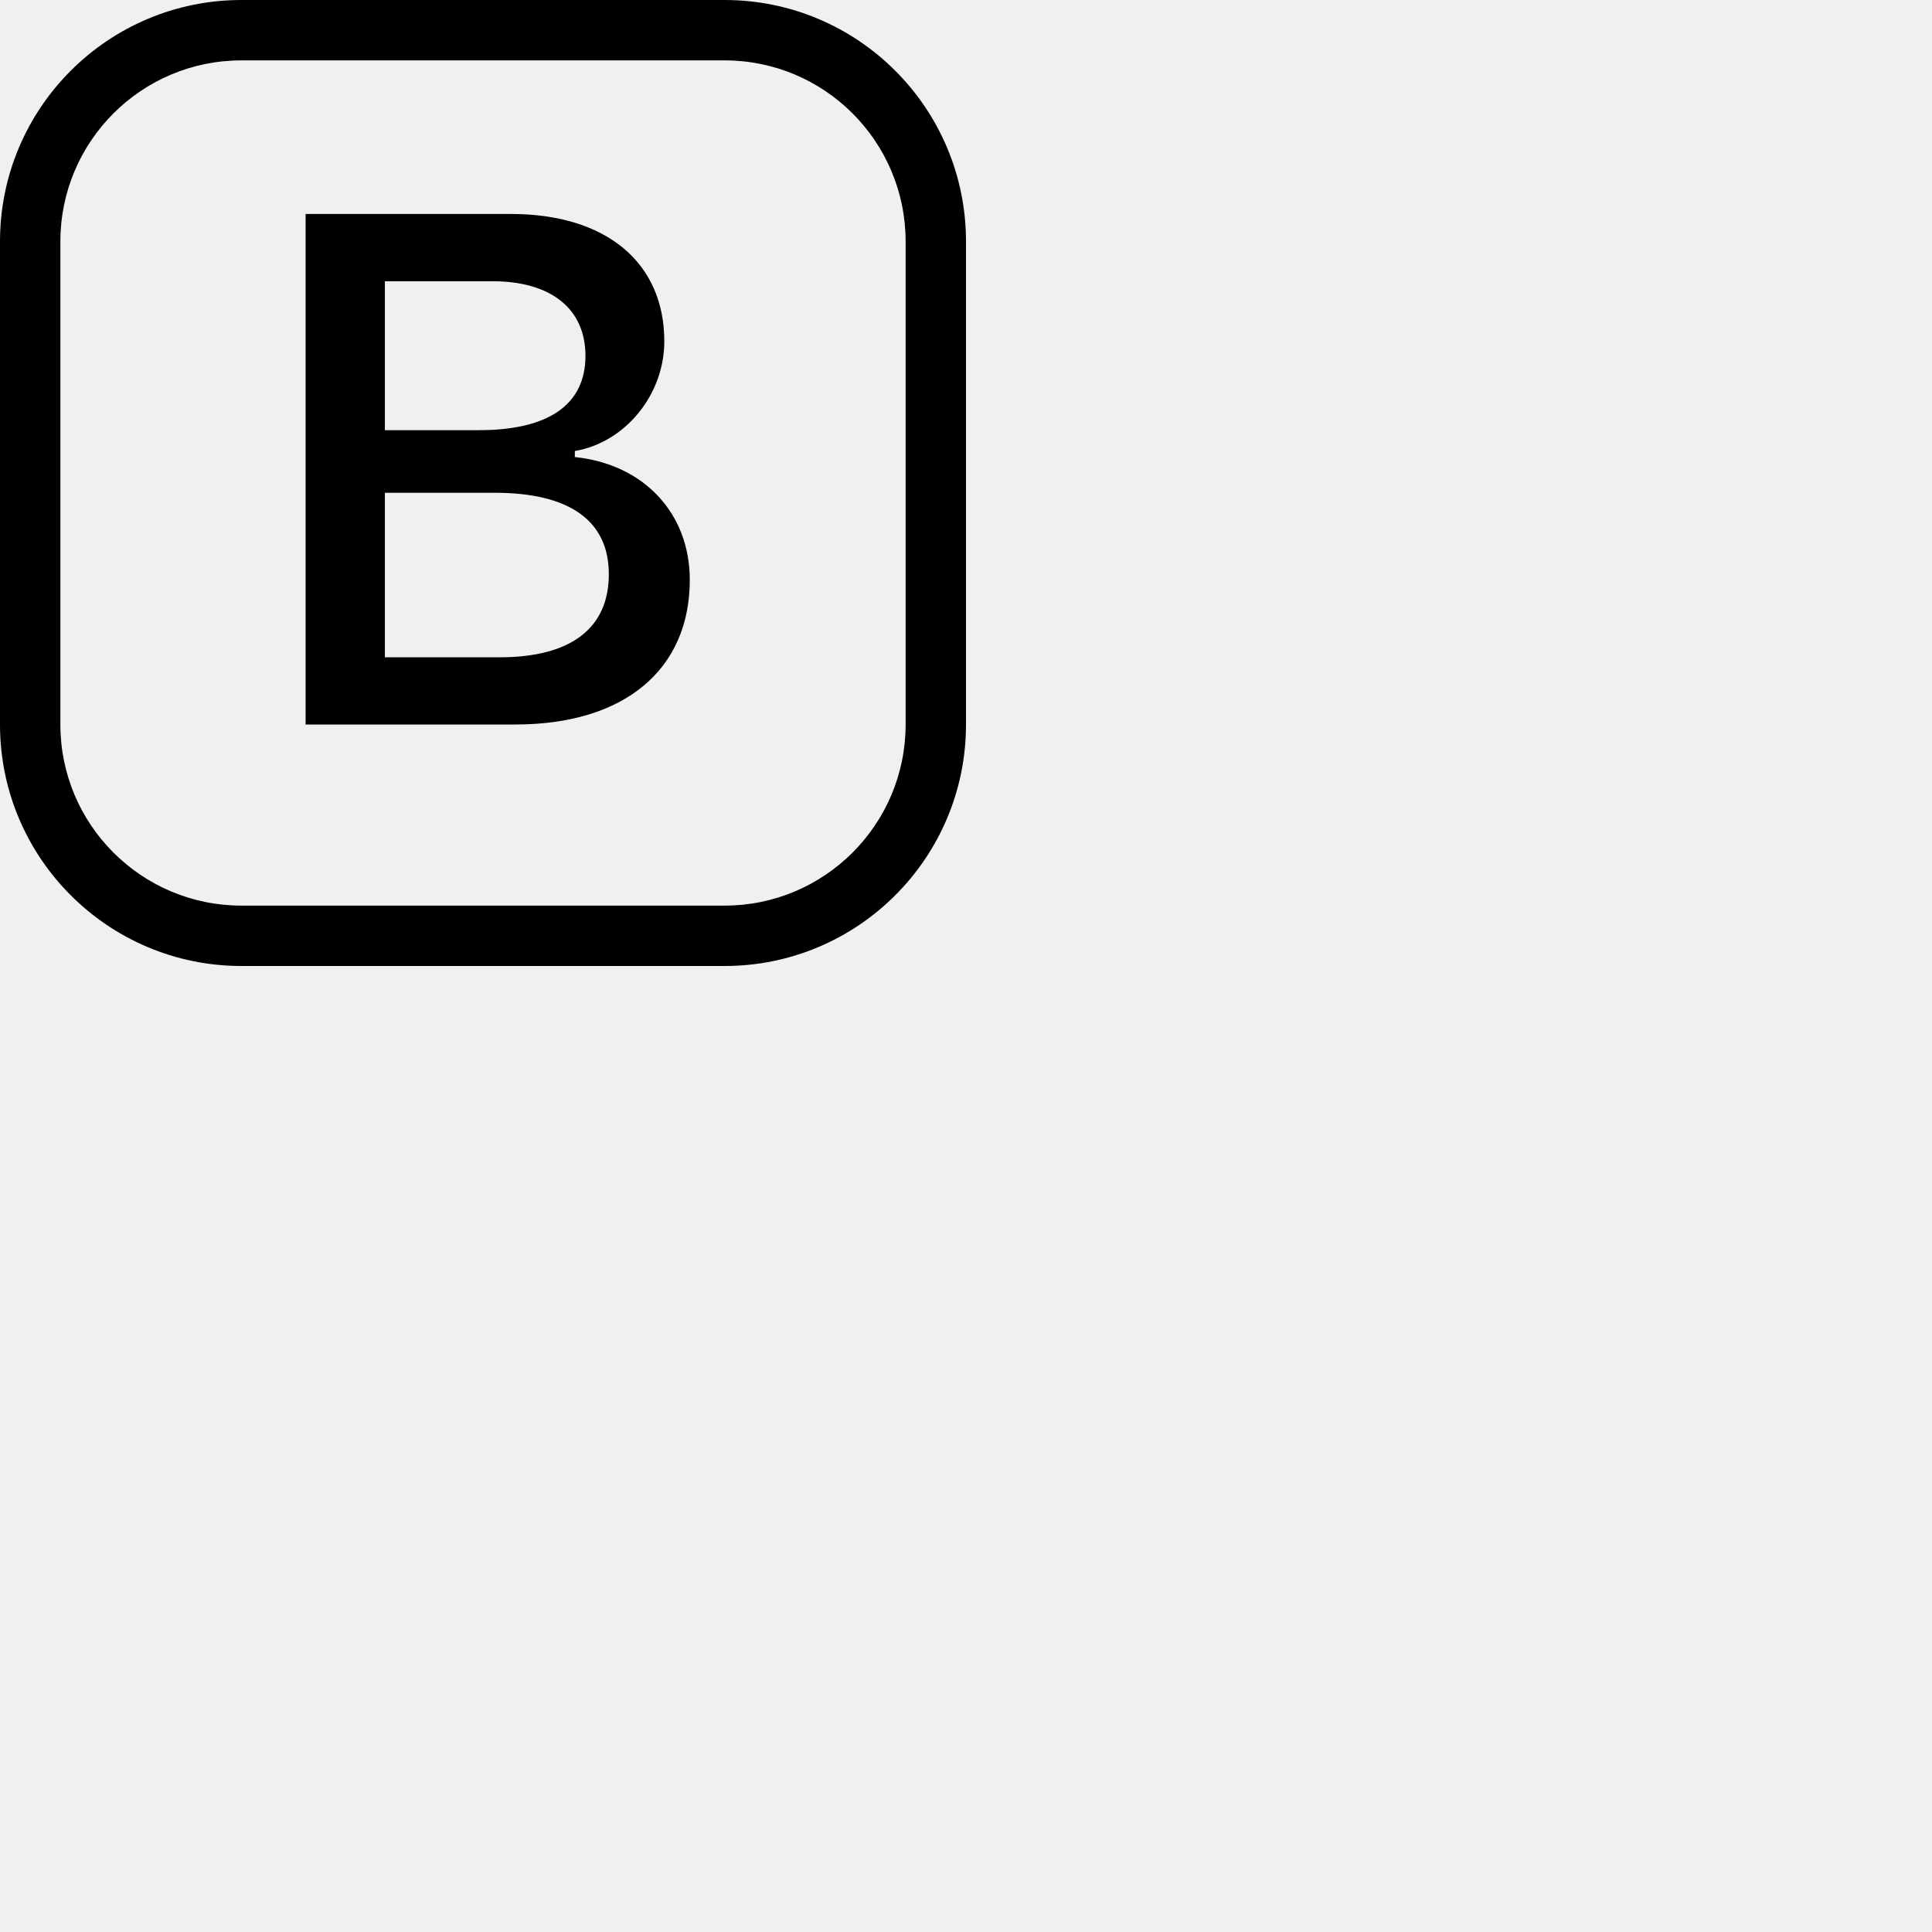
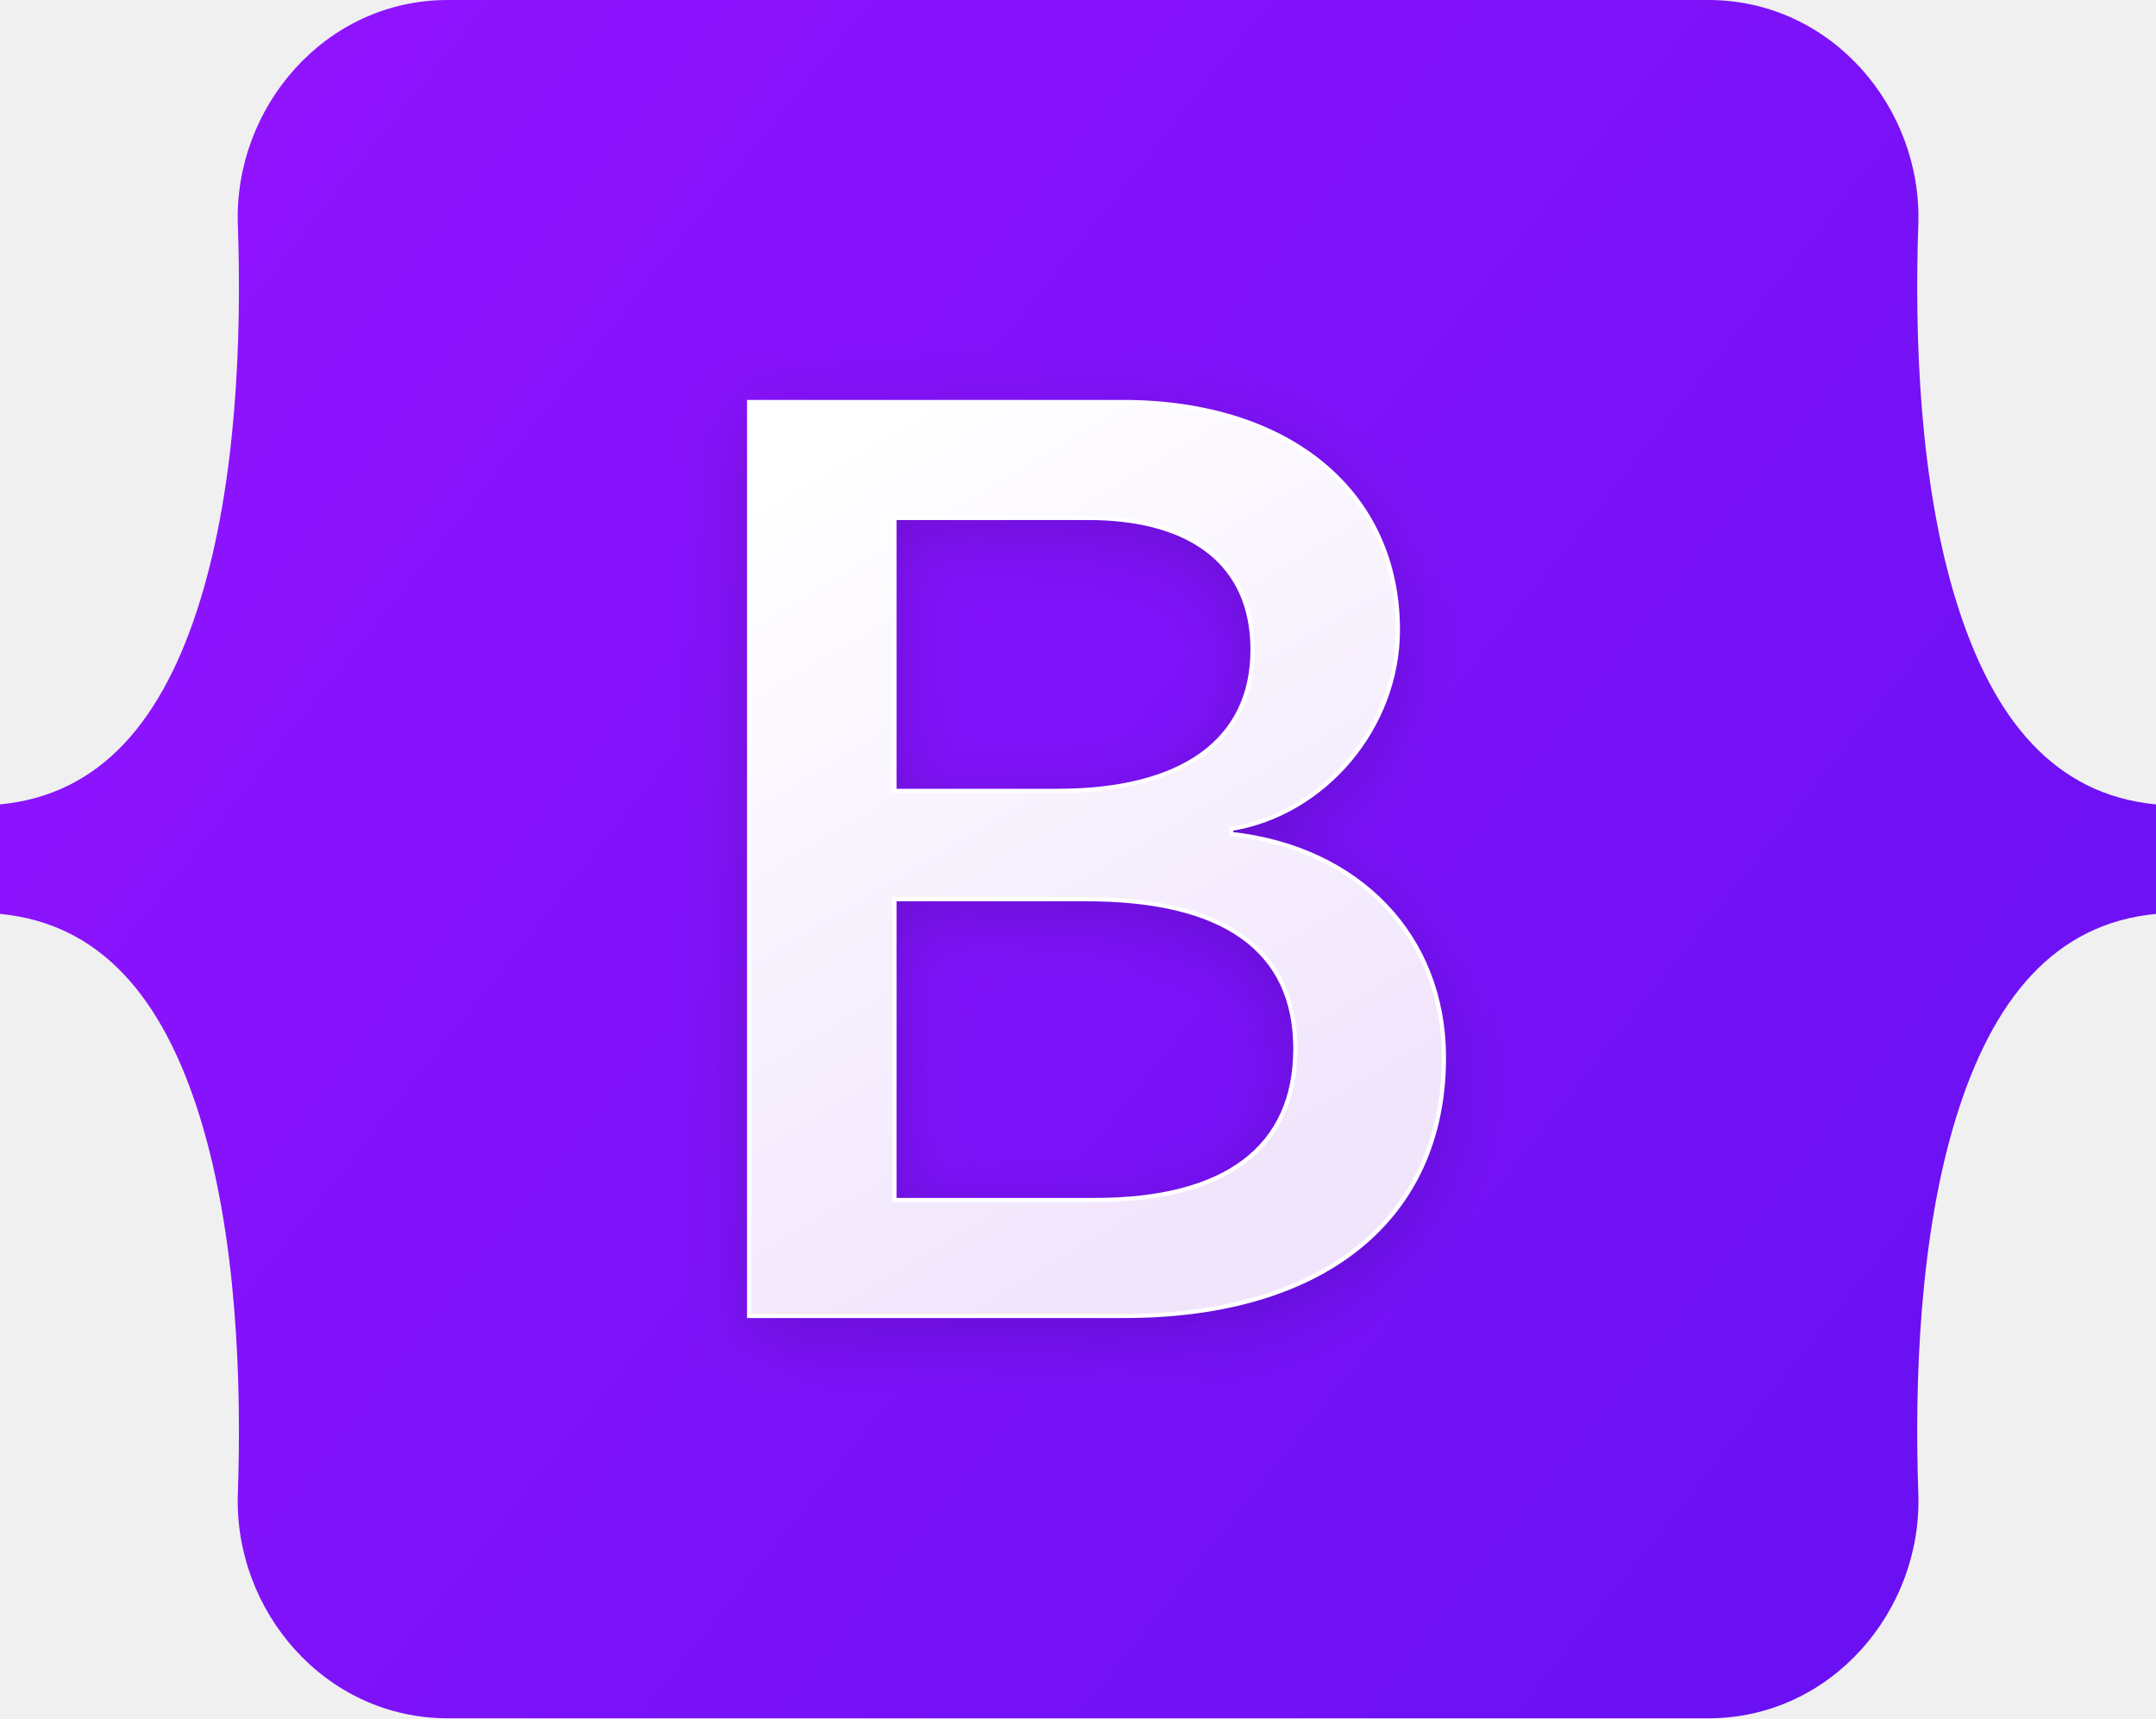
- <svg xmlns="http://www.w3.org/2000/svg" fill="currentColor" viewBox="0 0 32 32">
-   <path d="M5.062 12h3.475c1.804 0 2.888-.908 2.888-2.396 0-1.102-.761-1.916-1.904-2.034v-.1c.832-.14 1.482-.93 1.482-1.816 0-1.3-.955-2.11-2.542-2.11H5.062V12zm1.313-4.875V4.658h1.78c.973 0 1.542.457 1.542 1.237 0 .802-.604 1.23-1.764 1.23H6.375zm0 3.762V8.162h1.822c1.236 0 1.887.463 1.887 1.348 0 .896-.627 1.377-1.811 1.377H6.375z" />
-   <path d="M0 4a4 4 0 0 1 4-4h8a4 4 0 0 1 4 4v8a4 4 0 0 1-4 4H4a4 4 0 0 1-4-4V4zm4-3a3 3 0 0 0-3 3v8a3 3 0 0 0 3 3h8a3 3 0 0 0 3-3V4a3 3 0 0 0-3-3H4z" />
+ <svg xmlns="http://www.w3.org/2000/svg" viewBox="0 0 512 408">
+   <defs>
+     <linearGradient id="a" x1="76.079" x2="523.48" y1="10.798" y2="365.945" gradientUnits="userSpaceOnUse">
+       <stop stop-color="#9013fe" />
+       <stop offset="1" stop-color="#6610f2" />
+     </linearGradient>
+     <linearGradient id="b" x1="193.508" x2="293.514" y1="109.74" y2="278.872" gradientUnits="userSpaceOnUse">
+       <stop stop-color="#fff" />
+       <stop offset="1" stop-color="#f1e5fc" />
+     </linearGradient>
+     <filter id="c" width="197" height="249" x="161.901" y="83.457" color-interpolation-filters="sRGB" filterUnits="userSpaceOnUse">
+       <feFlood flood-opacity="0" result="BackgroundImageFix" />
+       <feColorMatrix in="SourceAlpha" values="0 0 0 0 0 0 0 0 0 0 0 0 0 0 0 0 0 0 127 0" />
+       <feOffset dy="4" />
+       <feGaussianBlur stdDeviation="8" />
+       <feColorMatrix values="0 0 0 0 0 0 0 0 0 0 0 0 0 0 0 0 0 0 0.15 0" />
+       <feBlend in2="BackgroundImageFix" result="effect1_dropShadow" />
+       <feBlend in="SourceGraphic" in2="effect1_dropShadow" result="shape" />
+     </filter>
+   </defs>
+   <path fill="url(#a)" d="M56.481 53.32C55.515 25.58 77.128 0 106.342 0h299.353c29.214 0 50.827 25.58 49.861 53.32-.928 26.647.277 61.165 8.964 89.31 8.715 28.232 23.411 46.077 47.48 48.37v26c-24.069 2.293-38.765 20.138-47.48 48.37-8.687 28.145-9.892 62.663-8.964 89.311.966 27.739-20.647 53.319-49.861 53.319H106.342c-29.214 0-50.827-25.58-49.86-53.319.927-26.648-.278-61.166-8.966-89.311C38.802 237.138 24.07 219.293 0 217v-26c24.069-2.293 38.802-20.138 47.516-48.37 8.688-28.145 9.893-62.663 8.965-89.31z" />
+   <path fill="url(#b)" stroke="#fff" d="M267.103 312.457c47.297 0 75.798-23.158 75.798-61.355 0-28.873-20.336-49.776-50.532-53.085v-1.203c22.185-3.609 39.594-24.211 39.594-47.219 0-32.783-25.882-54.138-65.322-54.138h-88.74v217h89.202zm-54.692-189.48h45.911c24.958 0 39.131 11.128 39.131 31.279 0 21.505-16.484 33.535-46.372 33.535h-38.67v-64.814zm0 161.961v-71.431h45.602c32.661 0 49.608 12.03 49.608 35.49 0 23.459-16.484 35.941-47.605 35.941h-47.605z" filter="url(#c)" />
</svg>
